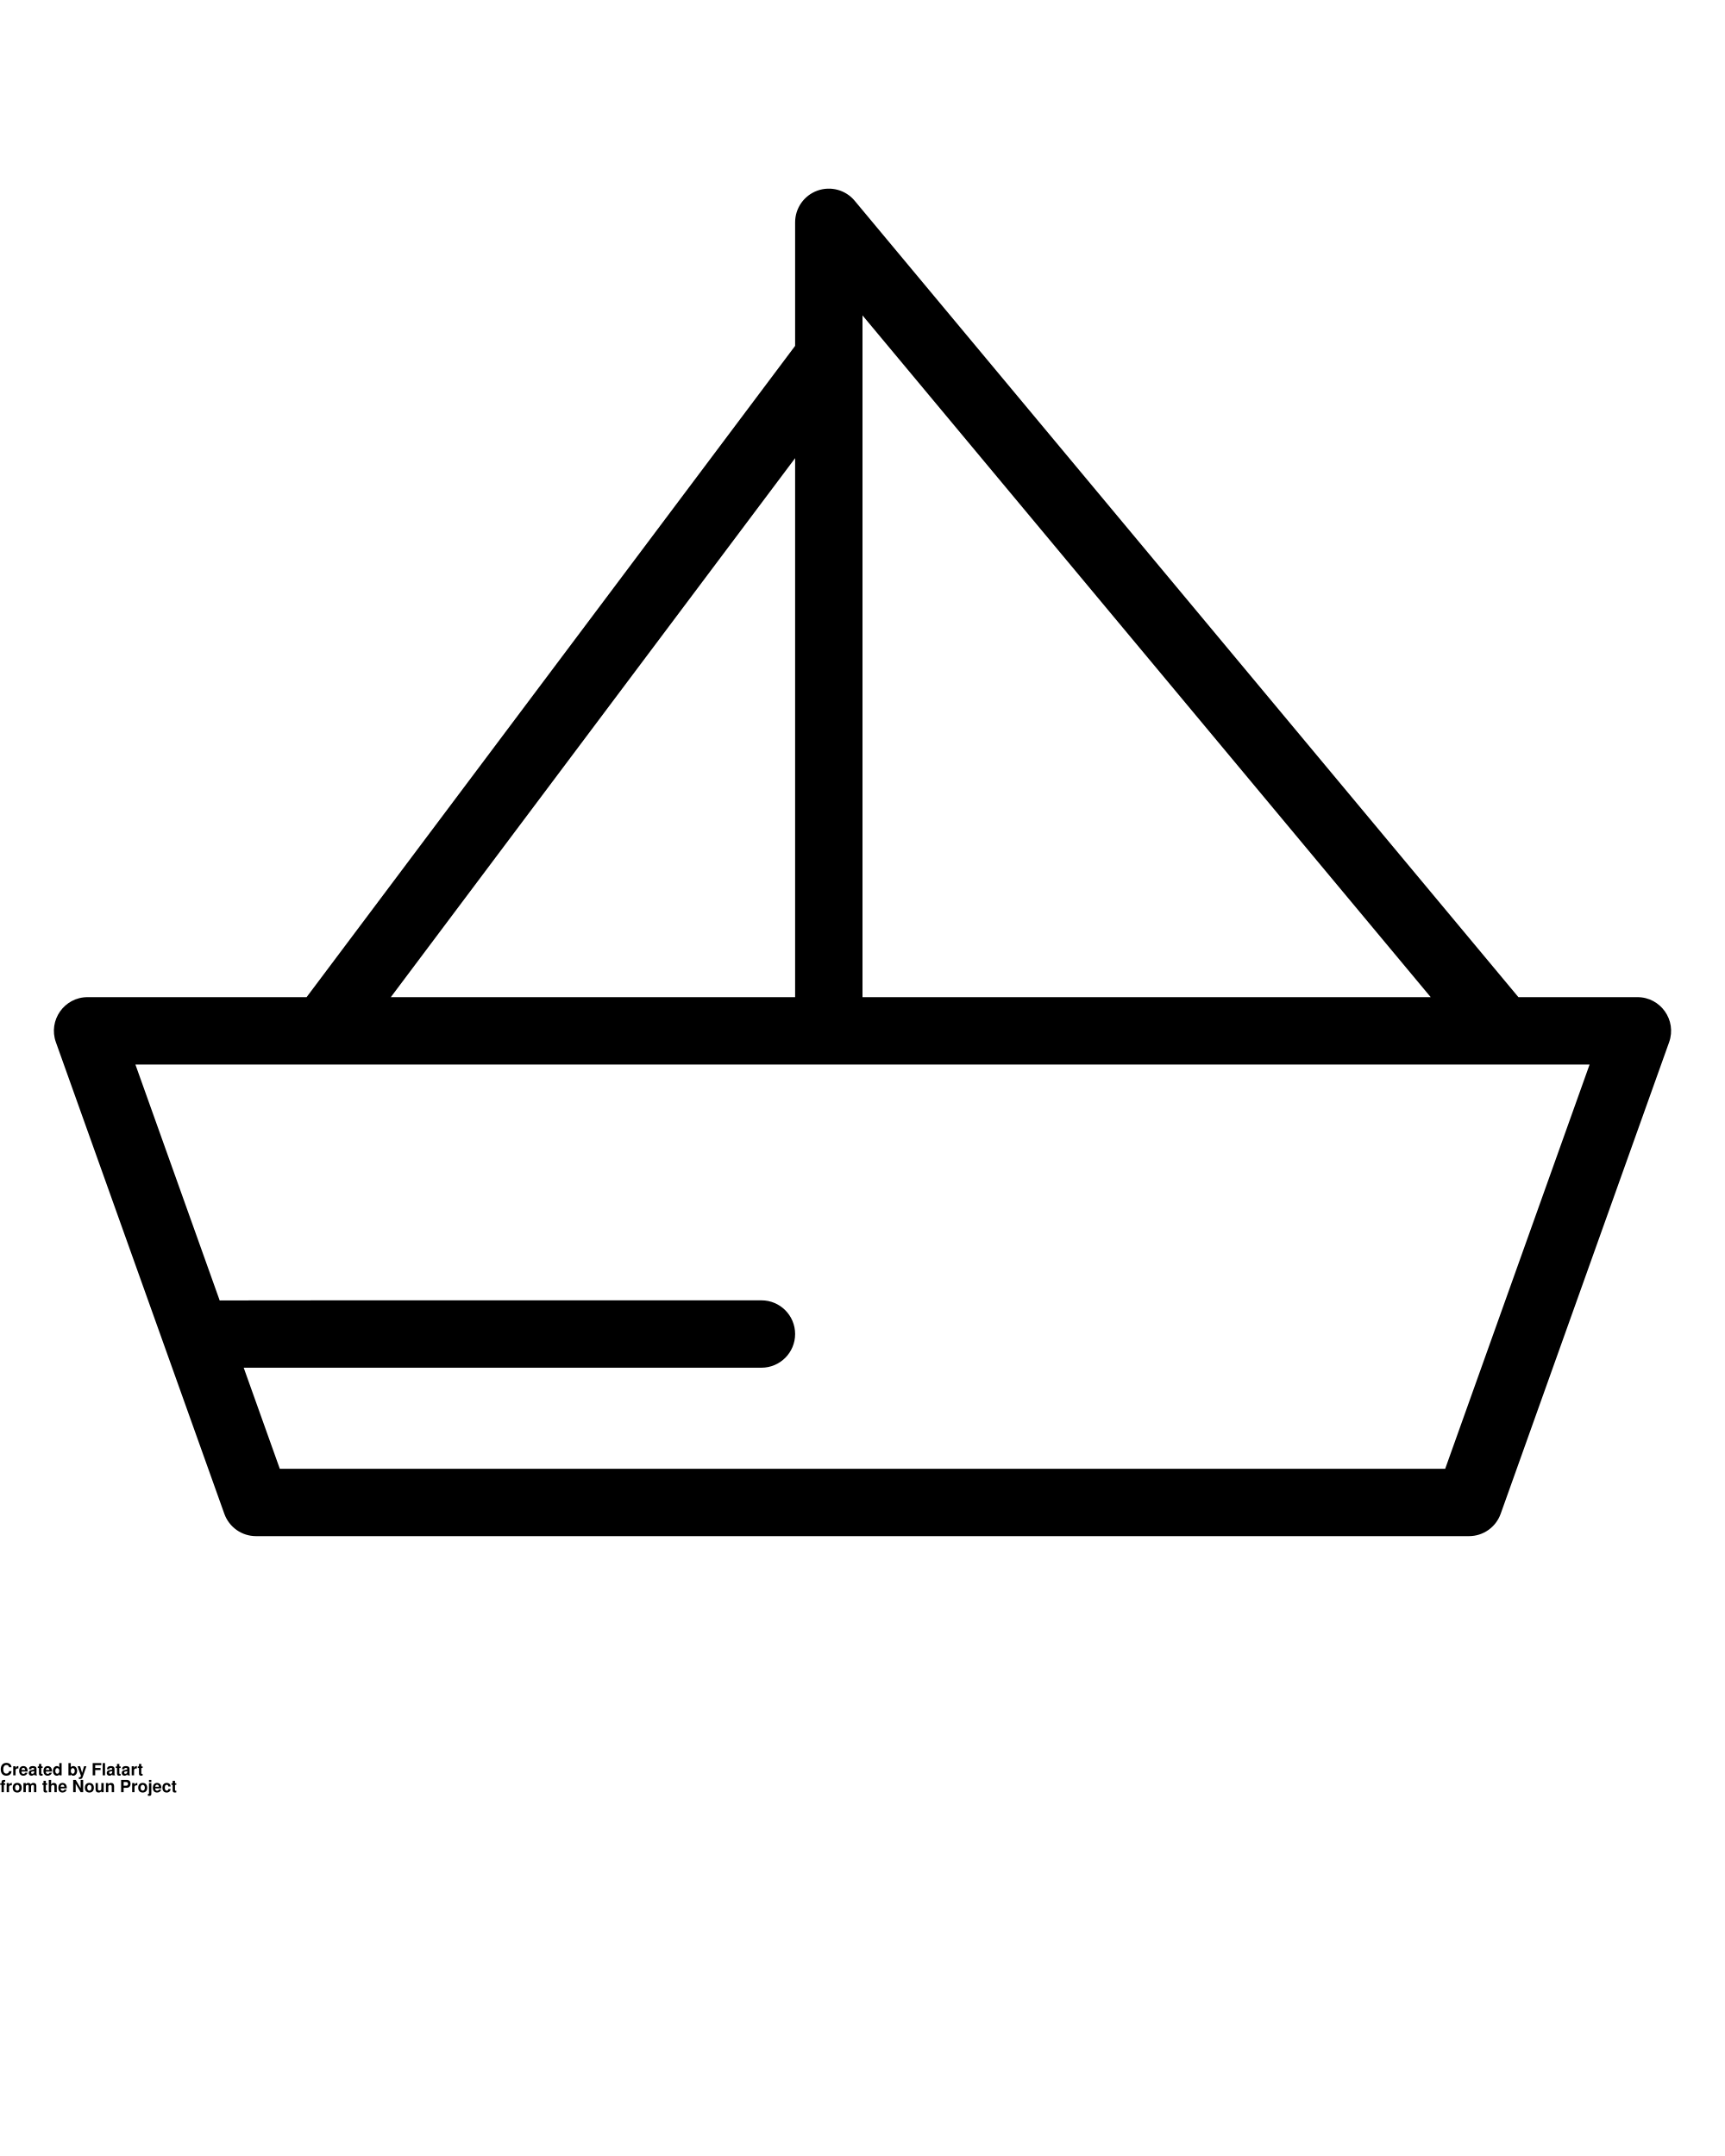
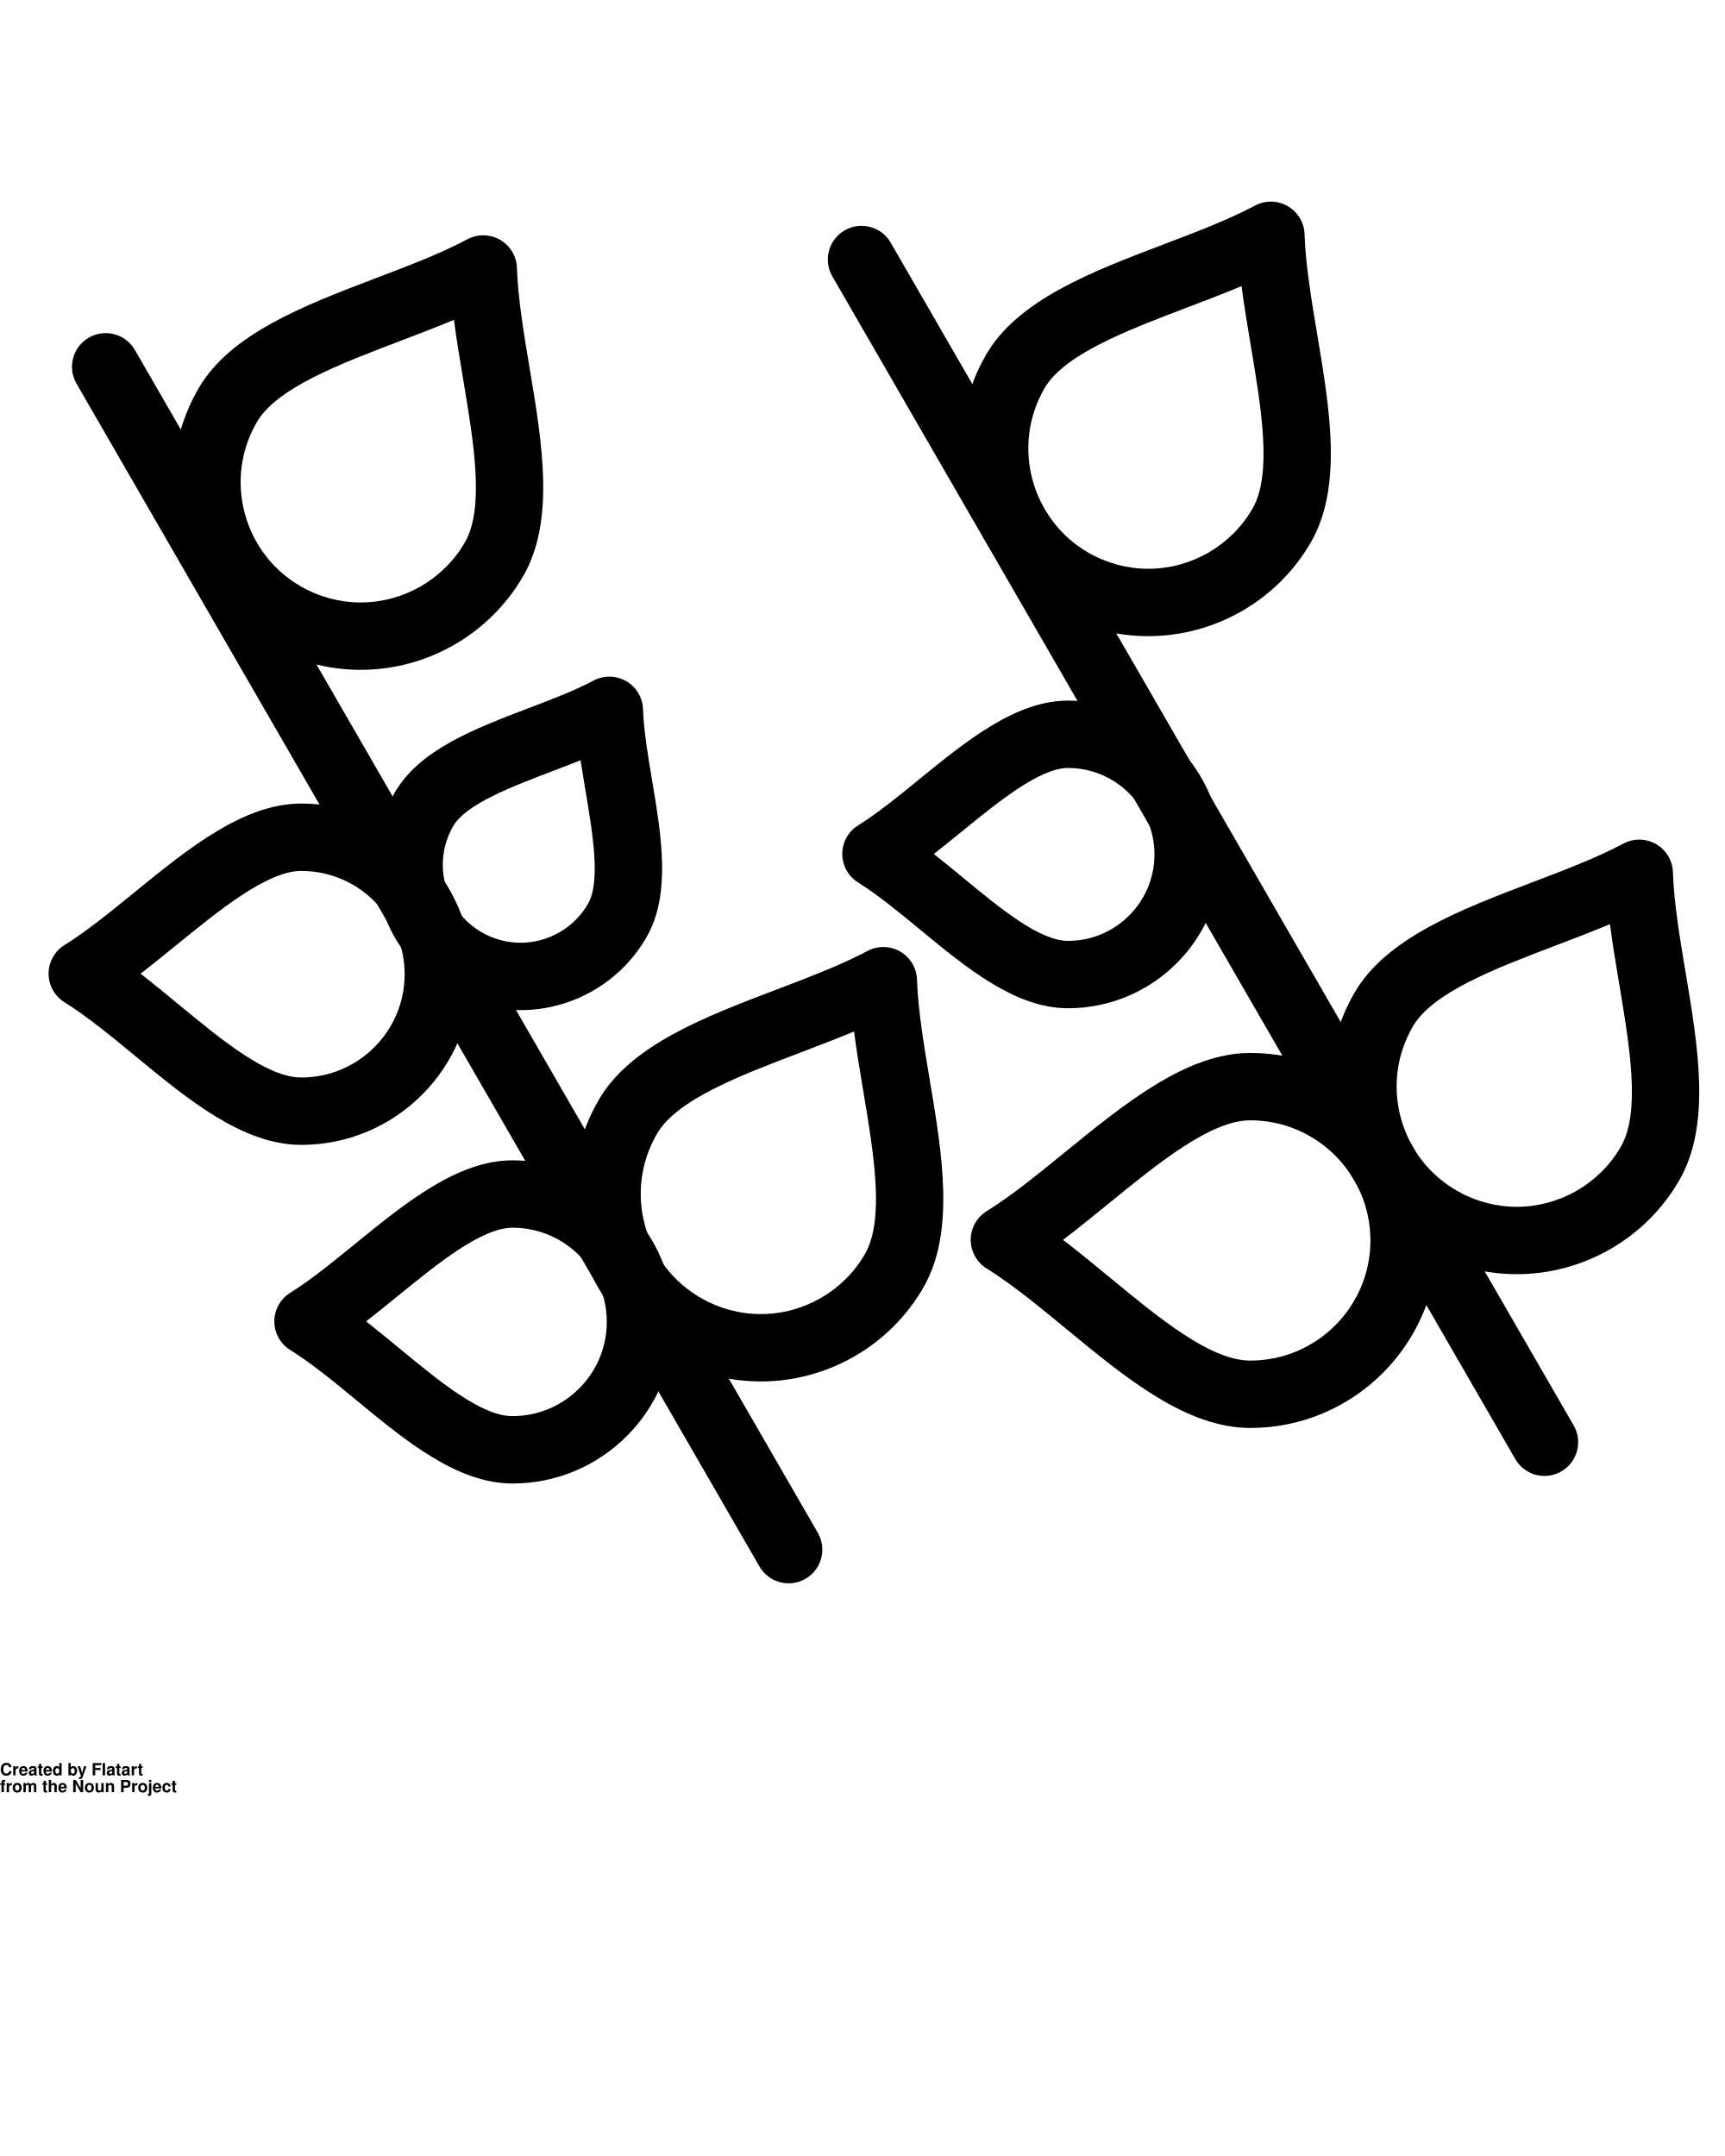
<svg xmlns="http://www.w3.org/2000/svg" version="1.1" x="0px" y="0px" viewBox="0 0 512 640" style="enable-background:new 0 0 512 512;" xml:space="preserve">
  <g>
-     <path d="M486,296h-35.316L253.682,59.598c-2.694-3.234-7.127-4.433-11.086-3.001C238.637,58.031,236,61.79,236,66v36.666L91,296H26   c-6.915,0-11.739,6.861-9.417,13.363l50,140C68.004,453.344,71.774,456,76,456h360c4.226,0,7.996-2.656,9.417-6.637l50-140   C497.743,302.85,492.902,296,486,296z M256,93.621L424.649,296H256V93.621z M236,136v160H116L236,136z M428.952,436H83.047   l-10.714-30H226c5.523,0,10-4.478,10-10s-4.477-10-10-10c-70.601,0.009-159.995-0.022-160.795,0.04L40.19,316   c16.682,0,422.963,0,431.62,0L428.952,436z" />
+     <g>
+       <g>
+         <path d="M225.813,410.079c-9.725,0-19.338-2.582-27.801-7.467c-12.883-7.436-22.094-19.445-25.938-33.815     c-3.841-14.361-1.855-29.356,5.591-42.223c9.421-16.318,31.49-24.716,52.831-32.836c9.884-3.761,19.219-7.313,26.98-11.447     c3.045-1.622,6.713-1.561,9.701,0.166c2.988,1.726,4.876,4.87,4.994,8.318c0.31,9.061,2.068,19.547,3.769,29.688     c3.737,22.286,7.602,45.33-1.9,61.797C264.137,399.42,245.657,410.079,225.813,410.079z M253.486,306.191     c-5.208,2.18-10.59,4.228-15.876,6.239c-18.072,6.876-36.759,13.987-42.629,24.153c-4.773,8.247-6.045,17.85-3.585,27.046     c2.462,9.205,8.363,16.898,16.615,21.661c5.427,3.133,11.583,4.788,17.802,4.788c12.72,0,24.563-6.827,30.906-17.816     c5.912-10.245,2.651-29.688-0.502-48.491C255.243,317.959,254.25,312.039,253.486,306.191z" />
+       </g>
+       <g>
+         <path d="M234.086,470.002c-3.456,0-6.817-1.794-8.669-5.002L22.71,113.883c-2.762-4.783-1.123-10.899,3.66-13.66     c4.782-2.762,10.898-1.123,13.66,3.66L242.737,455c2.762,4.783,1.123,10.899-3.66,13.66     C237.502,469.569,235.782,470.002,234.086,470.002z" />
+       </g>
+       <g>
+         <path d="M154.504,299.852c-7.528,0-14.97-1.999-21.52-5.78c-9.966-5.752-17.098-15.043-20.08-26.161     c-2.982-11.12-1.457-22.733,4.297-32.7c7.315-12.67,23.76-18.933,39.663-24.989c7.1-2.704,13.807-5.258,19.29-8.186     c3.046-1.626,6.715-1.566,9.706,0.159c2.991,1.725,4.881,4.871,4.999,8.321c0.218,6.396,1.422,13.579,2.697,21.183     c2.788,16.628,5.67,33.823-1.713,46.596C184.183,291.587,169.873,299.852,154.504,299.852z M172.33,225.679     c-2.773,1.11-5.578,2.178-8.347,3.232c-12.047,4.588-25.701,9.788-29.46,16.297c-3.082,5.339-3.898,11.561-2.3,17.52     c1.598,5.96,5.42,10.939,10.761,14.021c3.514,2.029,7.499,3.102,11.521,3.102c8.24,0,15.91-4.428,20.017-11.555     c3.792-6.561,1.411-20.762-0.689-33.292C173.315,231.922,172.792,228.799,172.33,225.679z" />
+       </g>
+       <g>
+         <path d="M107.043,198.839c-9.716,0-19.319-2.579-27.771-7.458c-12.873-7.431-22.084-19.432-25.936-33.793     c-3.852-14.363-1.881-29.362,5.55-42.235c9.417-16.312,31.466-24.709,52.789-32.829c9.913-3.775,19.275-7.34,27.053-11.494     c3.048-1.627,6.719-1.566,9.711,0.162c2.992,1.728,4.88,4.877,4.994,8.33c0.3,9.099,2.065,19.626,3.771,29.808     c3.729,22.245,7.585,45.248-1.907,61.67C145.387,188.169,126.896,198.839,107.043,198.839z M134.735,94.942     c-5.229,2.191-10.633,4.25-15.943,6.272c-18.055,6.875-36.725,13.985-42.585,24.137c-4.759,8.245-6.021,17.854-3.553,27.056     c2.468,9.202,8.37,16.892,16.617,21.652c5.417,3.126,11.563,4.779,17.773,4.779c12.729,0,24.583-6.837,30.936-17.842     c5.897-10.204,2.646-29.602-0.5-48.361C136.499,106.786,135.5,100.829,134.735,94.942z" />
+       </g>
+       <g>
+         <path d="M152.122,440.371c-16.377,0-31.561-12.526-46.244-24.641c-6.584-5.433-13.393-11.05-19.729-14.986     c-2.933-1.823-4.719-5.03-4.722-8.483c-0.004-3.453,1.775-6.664,4.704-8.493c6.116-3.818,12.515-9.03,19.29-14.548     c14.956-12.183,30.422-24.779,46.701-24.779c26.456,0,47.98,21.511,47.98,47.951     C200.102,418.848,178.578,440.371,152.122,440.371z M108.667,392.251c3.357,2.622,6.674,5.357,9.939,8.052     c11.959,9.866,24.325,20.068,33.516,20.068c15.428,0,27.98-12.552,27.98-27.979c0-15.412-12.552-27.951-27.98-27.951     c-9.165,0-22.396,10.777-34.07,20.286C114.963,387.242,111.827,389.796,108.667,392.251z" />
+       </g>
+       <g>
+         <path d="M89.426,339.852c-17.313,0-33.513-13.365-49.18-26.291c-7.041-5.81-14.321-11.816-21.114-16.052     c-2.929-1.827-4.709-5.035-4.708-8.488c0.001-3.452,1.783-6.66,4.713-8.485c6.601-4.111,13.486-9.72,20.776-15.657     c15.903-12.954,32.348-26.349,49.514-26.349c27.943,0,50.676,22.733,50.676,50.676     C140.102,317.132,117.369,339.852,89.426,339.852z M41.723,289.038c3.801,2.948,7.557,6.047,11.251,9.095     c12.942,10.678,26.324,21.719,36.452,21.719c16.915,0,30.676-13.748,30.676-30.646c0-16.915-13.761-30.676-30.676-30.676     c-10.051,0-24.306,11.611-36.883,21.855C48.983,283.284,45.367,286.229,41.723,289.038z" />
+       </g>
+       <g>
+         <path d="M450.179,378.234c-9.722,0-19.333-2.581-27.793-7.465c-12.874-7.432-22.084-19.433-25.936-33.793     c-3.853-14.363-1.882-29.362,5.549-42.235c9.418-16.313,31.467-24.71,52.79-32.83c9.912-3.774,19.274-7.34,27.053-11.493     c3.046-1.627,6.717-1.566,9.711,0.162c2.992,1.728,4.88,4.877,4.993,8.331c0.301,9.099,2.065,19.626,3.772,29.808     c3.729,22.245,7.585,45.247-1.907,61.67C488.515,367.56,470.03,378.234,450.179,378.234z M477.849,274.331     c-5.229,2.191-10.633,4.249-15.942,6.271c-18.055,6.876-36.725,13.986-42.586,24.139c-4.759,8.245-6.021,17.854-3.554,27.055     c2.469,9.202,8.37,16.892,16.617,21.652c5.425,3.132,11.578,4.787,17.795,4.787c12.723,0,24.567-6.837,30.91-17.844     c5.901-10.209,2.649-29.607-0.496-48.366C479.612,286.174,478.614,280.217,477.849,274.331z" />
+       </g>
+       <g>
+         <path d="M458.426,438.124c-3.457,0-6.817-1.794-8.67-5.002L247.049,82.039c-2.762-4.783-1.123-10.898,3.66-13.66     c4.784-2.762,10.898-1.123,13.66,3.66l202.707,351.083c2.762,4.783,1.123,10.898-3.66,13.66     C461.842,437.691,460.122,438.124,458.426,438.124z" />
+       </g>
+       <g>
+         <path d="M340.816,188.839c-9.717,0-19.319-2.579-27.771-7.458c-26.567-15.353-35.713-49.471-20.39-76.057     c9.422-16.321,31.467-24.705,52.786-32.813c9.912-3.77,19.275-7.331,27.064-11.484c3.046-1.625,6.717-1.563,9.708,0.166     c2.99,1.728,4.878,4.876,4.991,8.329c0.3,9.083,2.063,19.599,3.77,29.769c3.73,22.25,7.589,45.256-1.901,61.703     C379.159,178.169,360.669,188.839,340.816,188.839z M368.509,84.935c-5.234,2.192-10.645,4.249-15.958,6.27     c-18.049,6.864-36.711,13.961-42.571,24.112c-9.818,17.036-3.958,38.906,13.068,48.745c5.412,3.124,11.558,4.777,17.769,4.777     c12.729,0,24.583-6.837,30.935-17.842c5.9-10.225,2.646-29.631-0.501-48.398C370.271,96.758,369.273,90.811,368.509,84.935z" />
+       </g>
+       <g>
+         <path d="M371.113,423.884c-19.001,0-37.02-14.866-54.445-29.243c-7.938-6.549-16.146-13.32-23.842-18.12     c-2.93-1.827-4.71-5.035-4.709-8.488c0.001-3.452,1.782-6.66,4.713-8.485c7.479-4.658,15.24-10.98,23.458-17.674     c17.692-14.41,35.986-29.312,54.825-29.312c30.682,0,55.644,24.977,55.644,55.678     C426.757,398.922,401.795,423.884,371.113,423.884z M315.525,368.048c4.687,3.589,9.321,7.412,13.871,11.166     c14.7,12.129,29.901,24.67,41.717,24.67c19.654,0,35.644-15.99,35.644-35.645c0-19.673-15.989-35.678-35.644-35.678     c-11.724,0-27.214,12.617-42.194,24.818C324.516,360.967,320.034,364.616,315.525,368.048z" />
+       </g>
+       <g>
+         <path d="M317.01,299.294c-15.627,0-30.008-11.865-43.915-23.339c-6.145-5.069-12.498-10.312-18.386-13.983     c-2.929-1.827-4.709-5.036-4.708-8.488c0.001-3.453,1.783-6.66,4.713-8.486c5.724-3.564,11.733-8.46,18.096-13.642     c14.114-11.497,28.709-23.384,44.201-23.384c25.17,0,45.647,20.489,45.647,45.674C362.657,278.816,342.18,299.294,317.01,299.294     z M277.174,253.502c2.92,2.298,5.806,4.679,8.649,7.025c11.183,9.227,22.745,18.767,31.187,18.767     c14.142,0,25.647-11.506,25.647-25.648c0-14.157-11.506-25.674-25.647-25.674c-8.378,0-20.699,10.036-31.57,18.891     C282.718,249.08,279.957,251.328,277.174,253.502z" />
+       </g>
+     </g>
  </g>
  <text x="0" y="527" fill="#000000" font-size="5px" font-weight="bold" font-family="'Helvetica Neue', Helvetica, Arial-Unicode, Arial, Sans-serif">Created by Flatart</text>
  <text x="0" y="532" fill="#000000" font-size="5px" font-weight="bold" font-family="'Helvetica Neue', Helvetica, Arial-Unicode, Arial, Sans-serif">from the Noun Project</text>
</svg>
